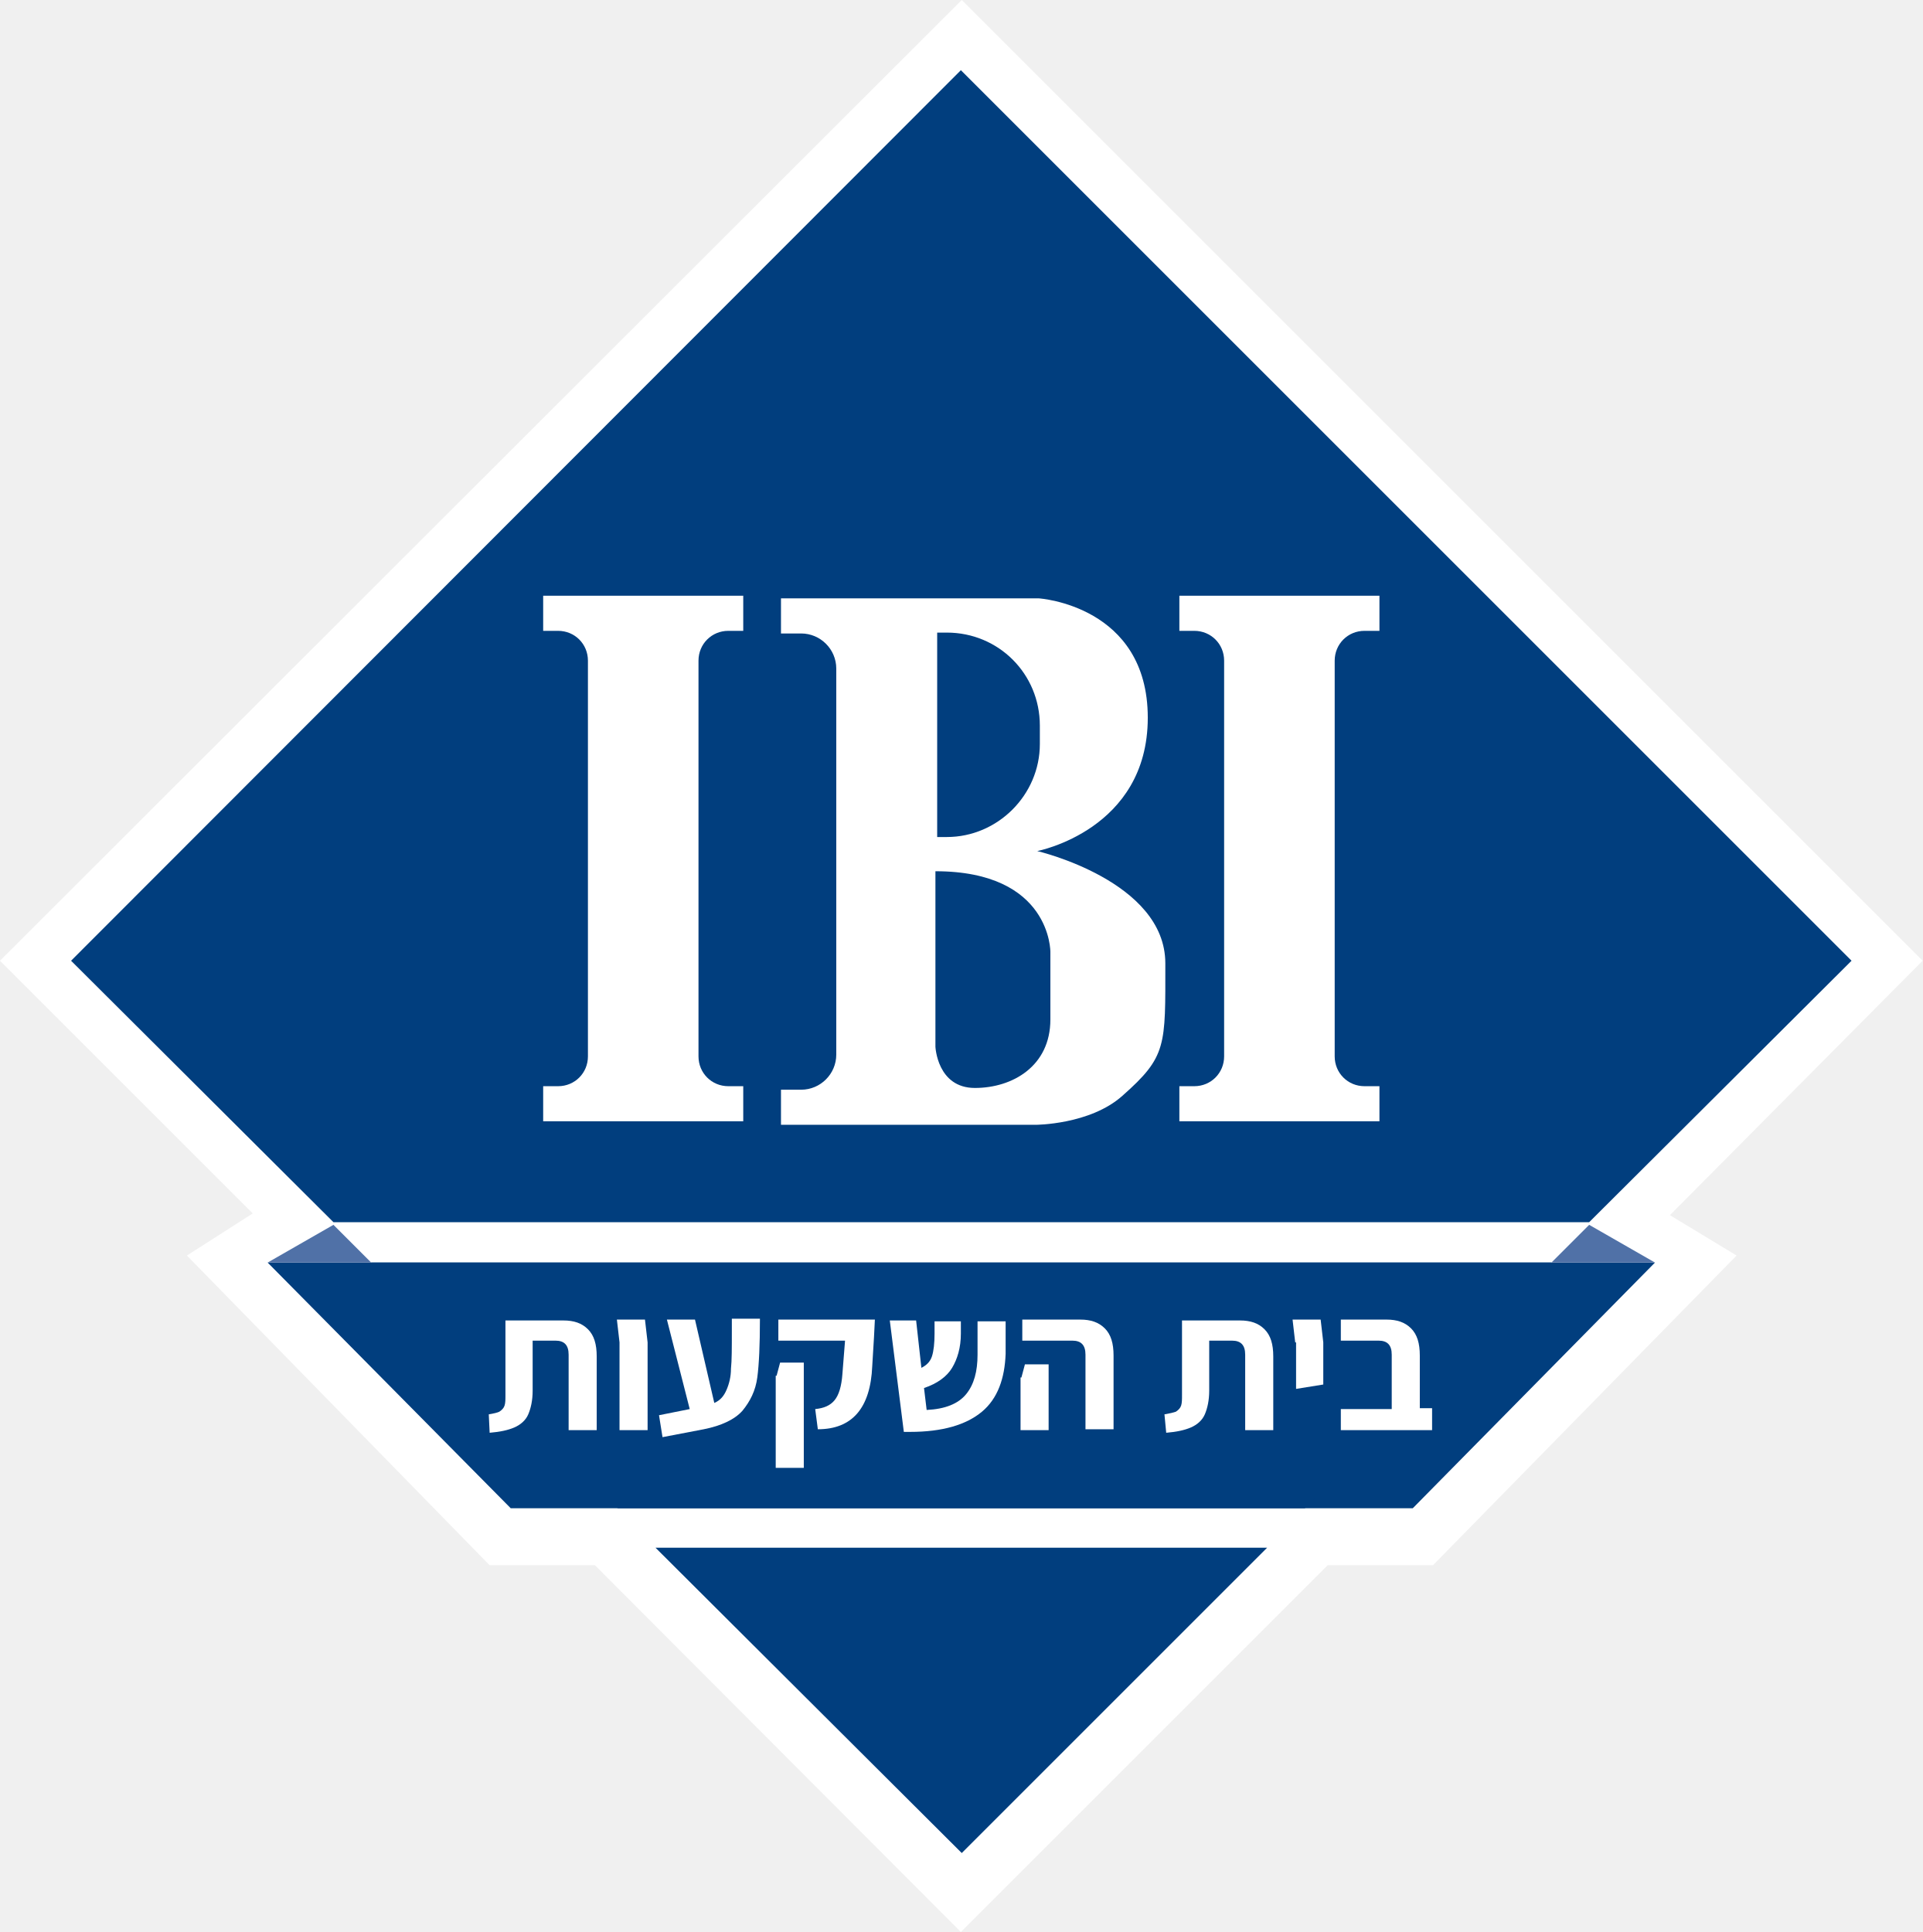
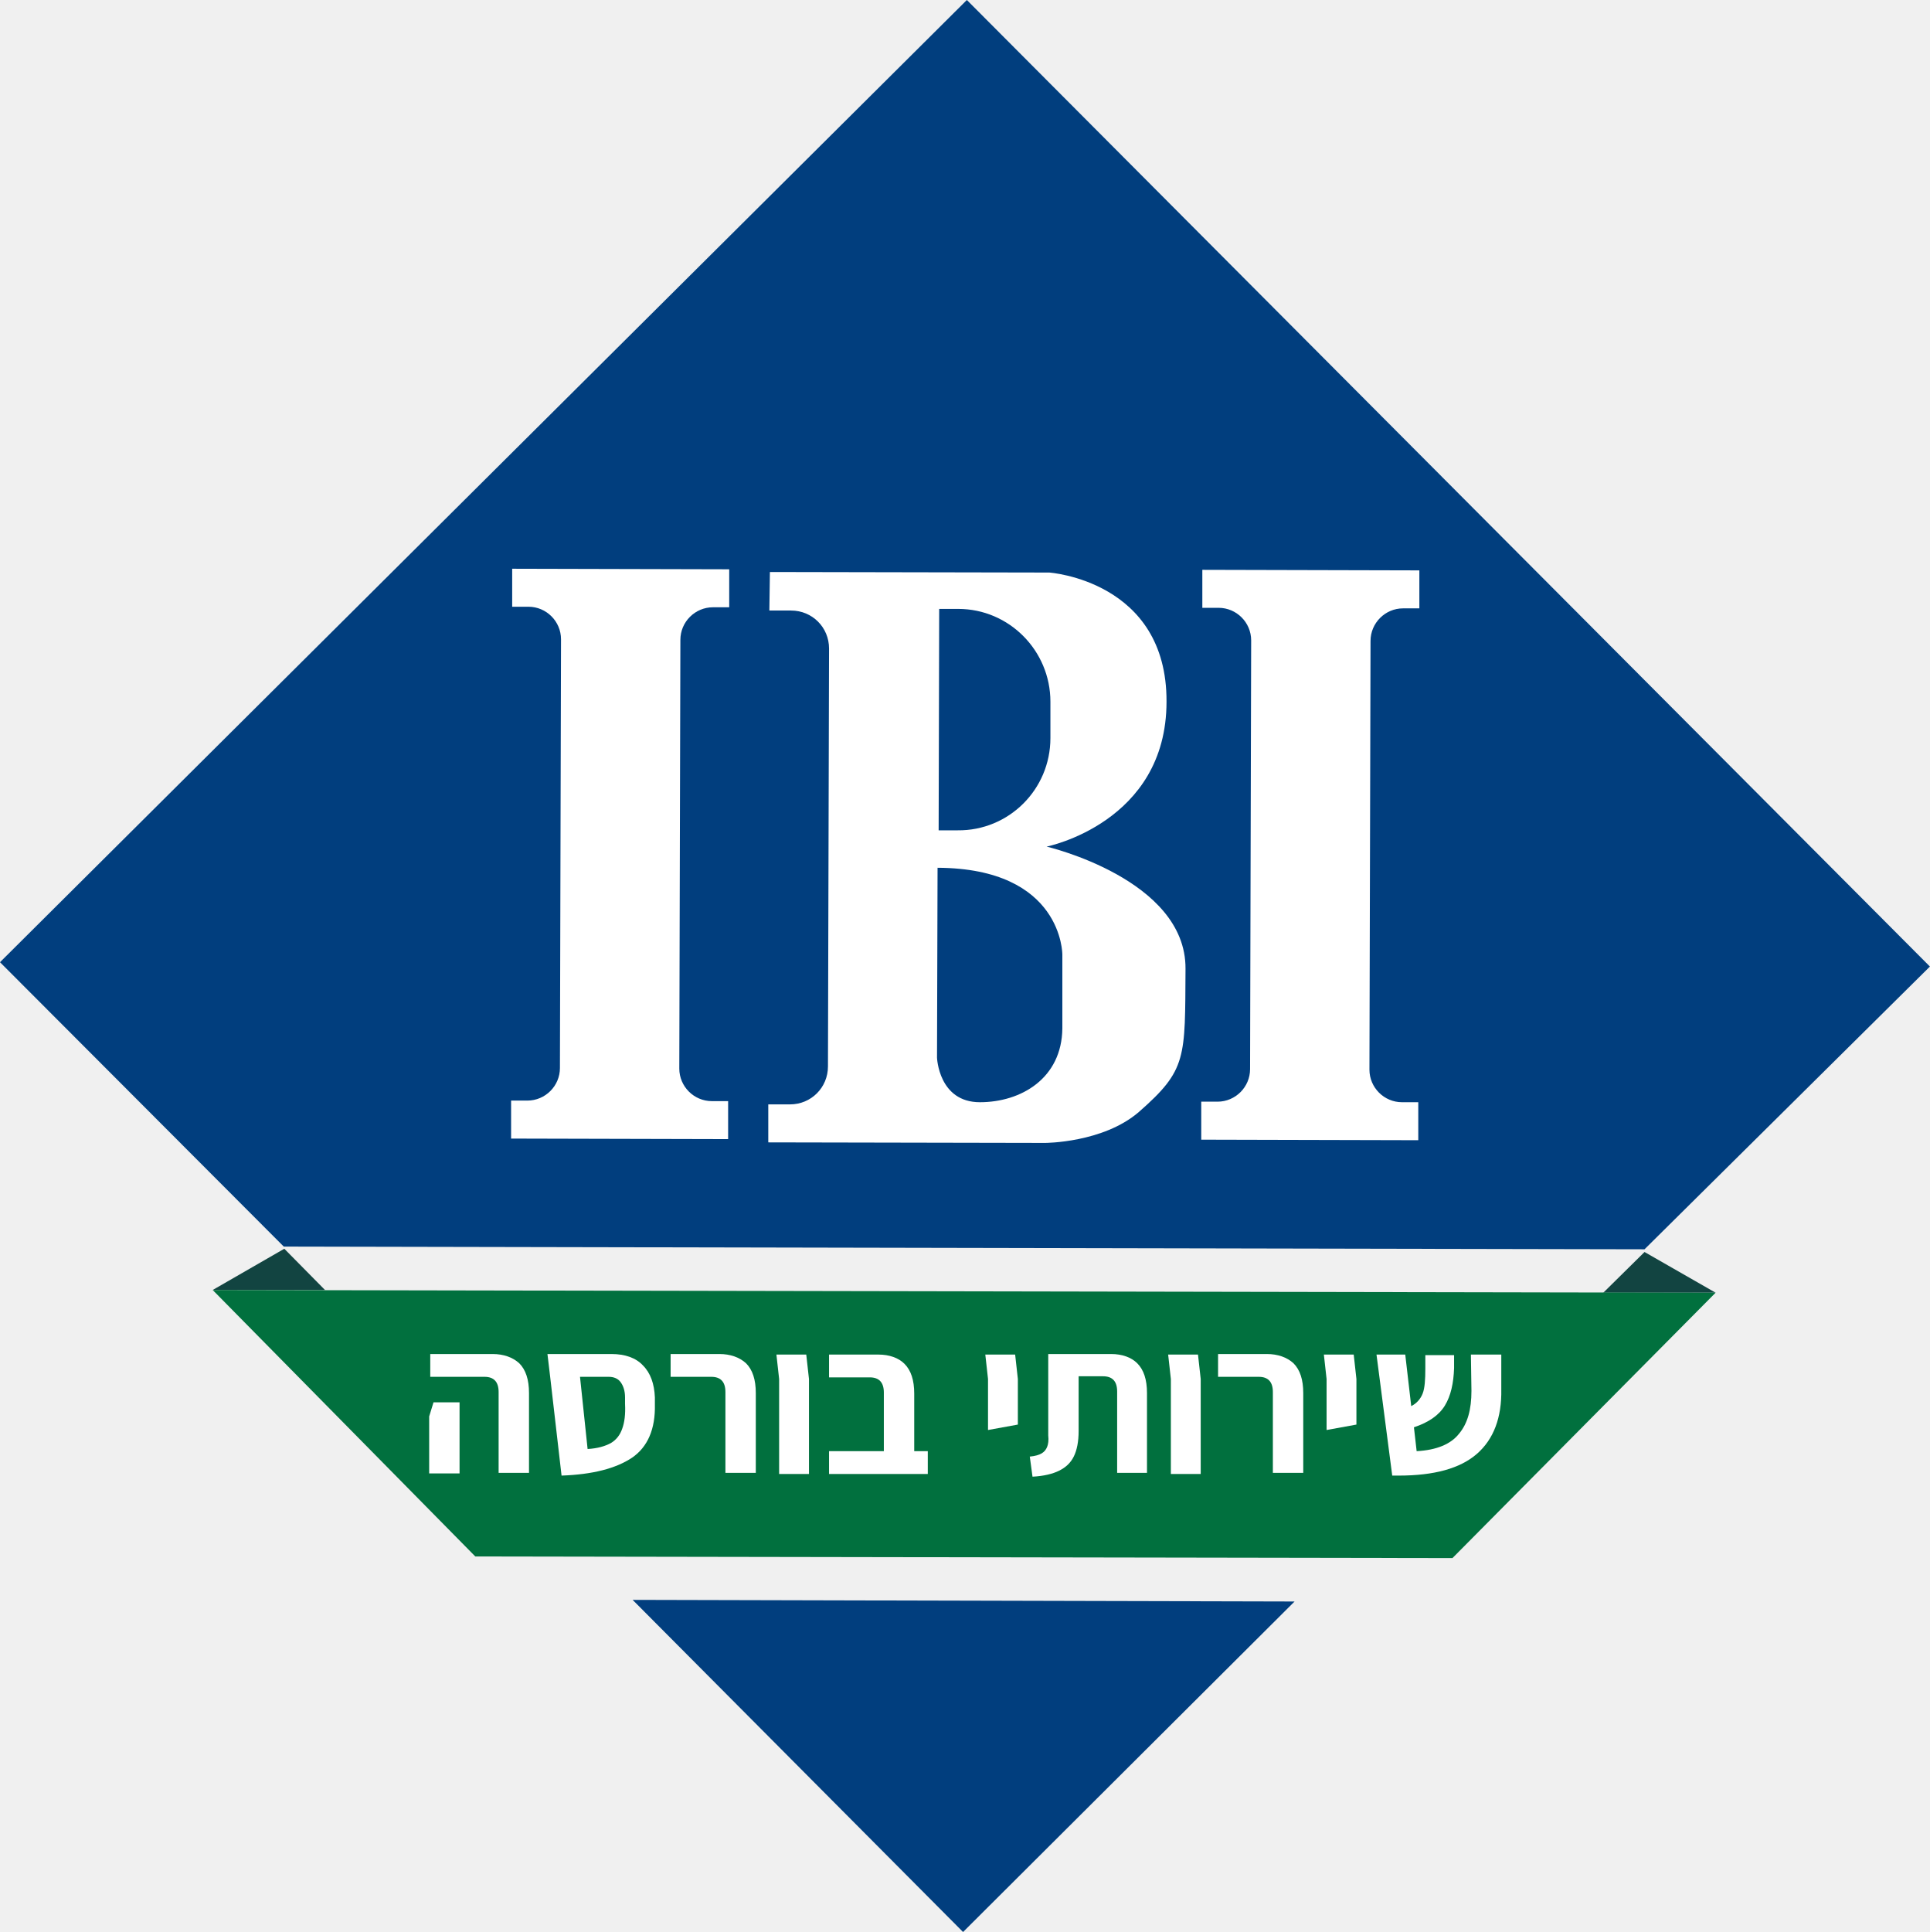
- <svg xmlns="http://www.w3.org/2000/svg" version="1.1" id="Layer_1" x="0px" y="0px" viewBox="0 0 219.1 220.2" style="enable-background:new 0 0 219.1 220.2;" xml:space="preserve">
+ <svg xmlns="http://www.w3.org/2000/svg" version="1.1" id="Layer_1" x="0px" y="0px" viewBox="0 0 355.7 356" style="enable-background:new 0 0 355.7 356;" xml:space="preserve">
  <style type="text/css">
- 	.st0{fill:#FFFFFF;}
+ 	.st0{fill:#124441;}
	.st1{fill:#013E7E;}
- 	.st2{fill:#5071A7;}
+ 	.st2{fill:#FFFFFF;}
+ 	.st3{fill:#01703E;}
</style>
  <g>
-     <polygon class="st0" points="219.1,109.5 109.6,0 0,109.5 28.8,138.3 21.3,143.1 55.8,178.4 67.8,178.4 109.5,220.2 151.3,178.4    163.3,178.4 197.9,143.1 190.3,138.5  " />
-     <path class="st1" d="M74.7,176.4h69.7l-34.8,34.8L74.7,176.4z M211,109.5L109.5,8L8.1,109.5L38,139.3h143.1L211,109.5z    M188.6,143.9H30.5l27.7,28h102.8L188.6,143.9z" />
-     <path class="st2" d="M188.6,143.9h-11.8l4.3-4.3L188.6,143.9z M30.5,143.9h11.8l-4.3-4.3L30.5,143.9z" />
+     <path class="st0" d="M316.2,238.2l-20.7,0l7.6-7.5L316.2,238.2z M39.2,237.7l20.7,0l-7.5-7.6L39.2,237.7z" />
+     <polygon class="st1" points="355.7,178.1 178.2,0 0,177.3 52.3,229.7 303.1,230.2  " />
    <g>
-       <path class="st0" d="M84.7,71.9v-4H61.9v4h1.7c1.9,0,3.4,1.5,3.4,3.4v45.1c0,1.9-1.5,3.4-3.4,3.4h-1.7v4h22.8v-4H83    c-1.9,0-3.4-1.5-3.4-3.4V75.3c0-1.9,1.5-3.4,3.4-3.4H84.7z" />
-       <path class="st0" d="M157.2,71.9v-4h-22.8v4h1.7c1.9,0,3.4,1.5,3.4,3.4v45.1c0,1.9-1.5,3.4-3.4,3.4h-1.7v4h22.8v-4h-1.7    c-1.9,0-3.4-1.5-3.4-3.4V75.3c0-1.9,1.5-3.4,3.4-3.4H157.2z" />
-       <path class="st0" d="M89,68.2h29.4c0,0,12.4,0.8,12.4,13.6S118.2,97,118.2,97s14.6,3.4,14.6,12.8s0.2,10.6-4.9,15.1    c-3.7,3.3-9.9,3.3-9.9,3.3H89v-4h2.3c2.2,0,4-1.8,4-4V76.2c0-2.2-1.8-4-4-4H89V68.2z M118.5,84.8v-2.1c0-5.9-4.7-10.6-10.6-10.6    h-1.1v23.3h1.1C113.7,95.4,118.5,90.6,118.5,84.8z M106.6,99.3v20c0,0,0.2,4.7,4.5,4.7s8.6-2.5,8.6-7.8c0-5.2,0-7.7,0-7.7    S119.8,99.3,106.6,99.3z" />
+       <path class="st2" d="M134.4,111.9l0-7l-40-0.1l0,7l3,0c3.3,0,6,2.7,6,6l-0.2,79c0,3.3-2.7,6-6,6l-3,0l0,7l40,0.1l0-7l-3,0    c-3.3,0-6-2.7-6-6l0.2-79c0-3.3,2.7-6,6-6L134.4,111.9z" />
+       <path class="st2" d="M261.6,112.1l0-7l-40-0.1l0,7l3,0c3.3,0,6,2.7,6,6l-0.2,79c0,3.3-2.7,6-6,6l-3,0l0,7l40,0.1l0-7l-3,0    c-3.3,0-6-2.7-6-6l0.2-79c0-3.3,2.7-6,6-6L261.6,112.1z" />
+       <path class="st2" d="M141.9,105.4l51.5,0.1c0,0,21.7,1.5,21.6,23.8c0,22.3-22.1,26.7-22.1,26.7s25.7,6,25.6,22.5    s0.3,18.6-8.6,26.4c-6.6,5.7-17.3,5.7-17.3,5.7l-51-0.1l0-7l4,0c3.9,0,7-3.1,7-7l0.2-77c0-3.9-3.1-7-7-7l-4,0L141.9,105.4z     M193.6,136l0-6.7c0-9.4-7.6-17.1-17-17.1l-3.5,0l-0.1,40.8l3.5,0C185.9,153.1,193.6,145.5,193.6,136z M172.8,159.9l-0.1,35    c0,0,0.3,8.2,7.9,8.2c7.6,0,15.1-4.4,15.2-13.6c0-9.2,0-13.6,0-13.6S195.9,160,172.8,159.9z" />
    </g>
-     <polygon class="st1" points="176.8,143.9 42.3,143.9 70.4,171.9 148.7,171.9  " />
+     <polygon class="st1" points="116.6,294.8 238.6,295.1 177.5,356  " />
+     <polygon class="st3" points="316.2,238.2 39.2,237.7 87.6,286.8 267.7,287.1  " />
    <g>
-       <path class="st0" d="M55.7,161.2c0.6-0.1,1-0.2,1.2-0.3c0.3-0.2,0.5-0.4,0.6-0.7c0.1-0.3,0.1-0.7,0.1-1.2v-8.5h6.6    c1.2,0,2.1,0.3,2.8,1c0.7,0.7,1,1.7,1,3.1v8.4h-3.2v-8.6c0-1.1-0.5-1.6-1.5-1.6h-2.6v5.7c0,1.1-0.2,2-0.5,2.7    c-0.3,0.7-0.9,1.2-1.6,1.5s-1.6,0.5-2.8,0.6L55.7,161.2z" />
-       <path class="st0" d="M70.6,153l-0.3-2.6h3.2l0.3,2.6v10h-3.2V153z" />
-       <path class="st0" d="M86.6,150.4c0,2.9-0.1,5.1-0.3,6.6c-0.2,1.5-0.8,2.7-1.7,3.8c-0.9,1-2.4,1.7-4.4,2.1l-4.7,0.9l-0.4-2.5    l3.5-0.7L76,150.4h3.2l2.2,9.5c0.7-0.3,1.1-0.8,1.4-1.5c0.3-0.7,0.5-1.5,0.5-2.4c0.1-0.9,0.1-2.4,0.1-4.3v-1.4H86.6z" />
-       <path class="st0" d="M88.5,156.8l0.4-1.5h2.7v12h-3.2V156.8z M92.9,160.6c1-0.1,1.7-0.4,2.2-1c0.5-0.6,0.8-1.6,0.9-3l0.3-3.8h-7.6    v-2.4h11l-0.1,2l-0.2,3.3c-0.2,4.8-2.3,7.2-6.2,7.2L92.9,160.6z" />
-       <path class="st0" d="M111.9,160.9c-1.8,1.5-4.5,2.3-8.2,2.3H103l-1.6-12.7h3l0.6,5.4c0.6-0.3,1-0.7,1.2-1.3    c0.2-0.6,0.3-1.5,0.3-2.6v-1.4h3v1.4c0,1.6-0.4,2.9-1,3.9c-0.6,1-1.7,1.8-3.2,2.3l0.3,2.5c2.1-0.1,3.6-0.7,4.5-1.8    c0.9-1.1,1.3-2.6,1.3-4.5l0-3.8h3.2l0,3.7C114.5,157.1,113.7,159.4,111.9,160.9z" />
-       <path class="st0" d="M116.4,157l0.4-1.5h2.7v7.5h-3.2V157z M123.7,154.4c0-1.1-0.5-1.6-1.5-1.6h-5.7v-2.4h6.6c1.2,0,2.1,0.3,2.8,1    c0.7,0.7,1,1.7,1,3.1v8.4h-3.2V154.4z" />
-       <path class="st0" d="M132.7,161.2c0.6-0.1,1-0.2,1.3-0.3c0.3-0.2,0.5-0.4,0.6-0.7c0.1-0.3,0.1-0.7,0.1-1.2v-8.5h6.6    c1.2,0,2.1,0.3,2.8,1c0.7,0.7,1,1.7,1,3.1v8.4h-3.2v-8.6c0-1.1-0.5-1.6-1.5-1.6h-2.6v5.7c0,1.1-0.2,2-0.5,2.7    c-0.3,0.7-0.9,1.2-1.6,1.5c-0.7,0.3-1.6,0.5-2.8,0.6L132.7,161.2z" />
-       <path class="st0" d="M147.6,153l-0.3-2.6h3.2l0.3,2.6v3.4l0,1.4l-3.1,0.5V153z" />
-       <path class="st0" d="M163.2,160.6v2.4h-4.6h-5.8v-2.4h5.8v-6.2c0-1.1-0.5-1.6-1.5-1.6h-4.3v-2.4h5.2c1.2,0,2.1,0.3,2.8,1    c0.7,0.7,1,1.7,1,3.1v6H163.2z" />
+       <path class="st2" d="M79.1,261l0.8-2.6h4.8v13.1h-5.6V261z M91.9,256.5c0-1.9-0.9-2.8-2.6-2.8h-10v-4.2h11.5c2,0,3.7,0.6,4.9,1.7    c1.2,1.2,1.8,3,1.8,5.5v14.7h-5.6V256.5z" />
+       <path class="st2" d="M116.5,268.6c-3,2-7.3,3.1-13,3.3l-2.1-18.2l-0.5-4.2h11.8c2.5,0,4.5,0.7,5.8,2.1c1.4,1.4,2.1,3.4,2.2,5.9    l0,1.3C120.8,263.3,119.4,266.6,116.5,268.6z M112.6,265.9c1-0.6,1.7-1.5,2.1-2.7c0.4-1.1,0.6-2.6,0.5-4.5v-1.2    c0-1.2-0.3-2.1-0.8-2.8c-0.5-0.7-1.3-1-2.2-1h-5.3l1.4,13.3C110.1,266.9,111.5,266.5,112.6,265.9z" />
+       <path class="st2" d="M133.7,256.5c0-1.9-0.9-2.8-2.6-2.8h-7.5v-4.2h9c2,0,3.7,0.6,4.9,1.7c1.2,1.2,1.8,3,1.8,5.5v14.7h-5.6V256.5z    " />
+       <path class="st2" d="M143.6,254.1l-0.5-4.5h5.5l0.5,4.5v17.5h-5.5V254.1z" />
+       <path class="st2" d="M171,267.4v4.2h-8.1h-10.1v-4.2h10.1v-10.8c0-1.9-0.9-2.8-2.6-2.8h-7.5v-4.2h9.1c2,0,3.7,0.6,4.8,1.7    c1.2,1.2,1.8,3,1.8,5.5v10.6H171z" />
+       <path class="st2" d="M182.1,254.1l-0.5-4.5h5.5l0.5,4.5v6l0,2.4l-5.5,1V254.1z" />
+       <path class="st2" d="M189.8,268.4c1-0.1,1.7-0.3,2.2-0.6c0.5-0.3,0.8-0.7,1-1.2s0.3-1.2,0.2-2.1v-15h11.6c2,0,3.7,0.6,4.8,1.7    c1.2,1.2,1.8,3,1.8,5.5v14.7h-5.5v-15c0-1.9-0.9-2.8-2.6-2.8h-4.5v10.1c0,1.9-0.3,3.5-0.9,4.7c-0.6,1.2-1.5,2-2.7,2.6    s-2.9,1-4.9,1.1L189.8,268.4z" />
+       <path class="st2" d="M215.8,254.1l-0.5-4.5h5.5l0.5,4.5v17.5h-5.5V254.1z" />
+       <path class="st2" d="M234.6,256.5c0-1.9-0.9-2.8-2.6-2.8h-7.5v-4.2h9c2,0,3.7,0.6,4.9,1.7c1.2,1.2,1.8,3,1.8,5.5v14.7h-5.6V256.5z    " />
+       <path class="st2" d="M244.5,254.1l-0.5-4.5h5.5l0.5,4.5v6l0,2.4l-5.5,1V254.1z" />
+       <path class="st2" d="M272.2,267.9c-3.1,2.7-7.9,4-14.4,4h-1.2l-2.9-22.3h5.3l1.1,9.5c1-0.5,1.7-1.3,2.1-2.3c0.4-1,0.5-2.6,0.5-4.6    v-2.5h5.3v2.4c-0.1,2.8-0.6,5.1-1.7,6.9c-1.1,1.8-3,3.1-5.7,4l0.5,4.4c3.7-0.2,6.3-1.3,7.8-3.2c1.6-1.9,2.3-4.5,2.3-7.9l-0.1-6.7    h5.6l0,6.4C276.8,261.2,275.3,265.2,272.2,267.9z" />
    </g>
  </g>
</svg>
